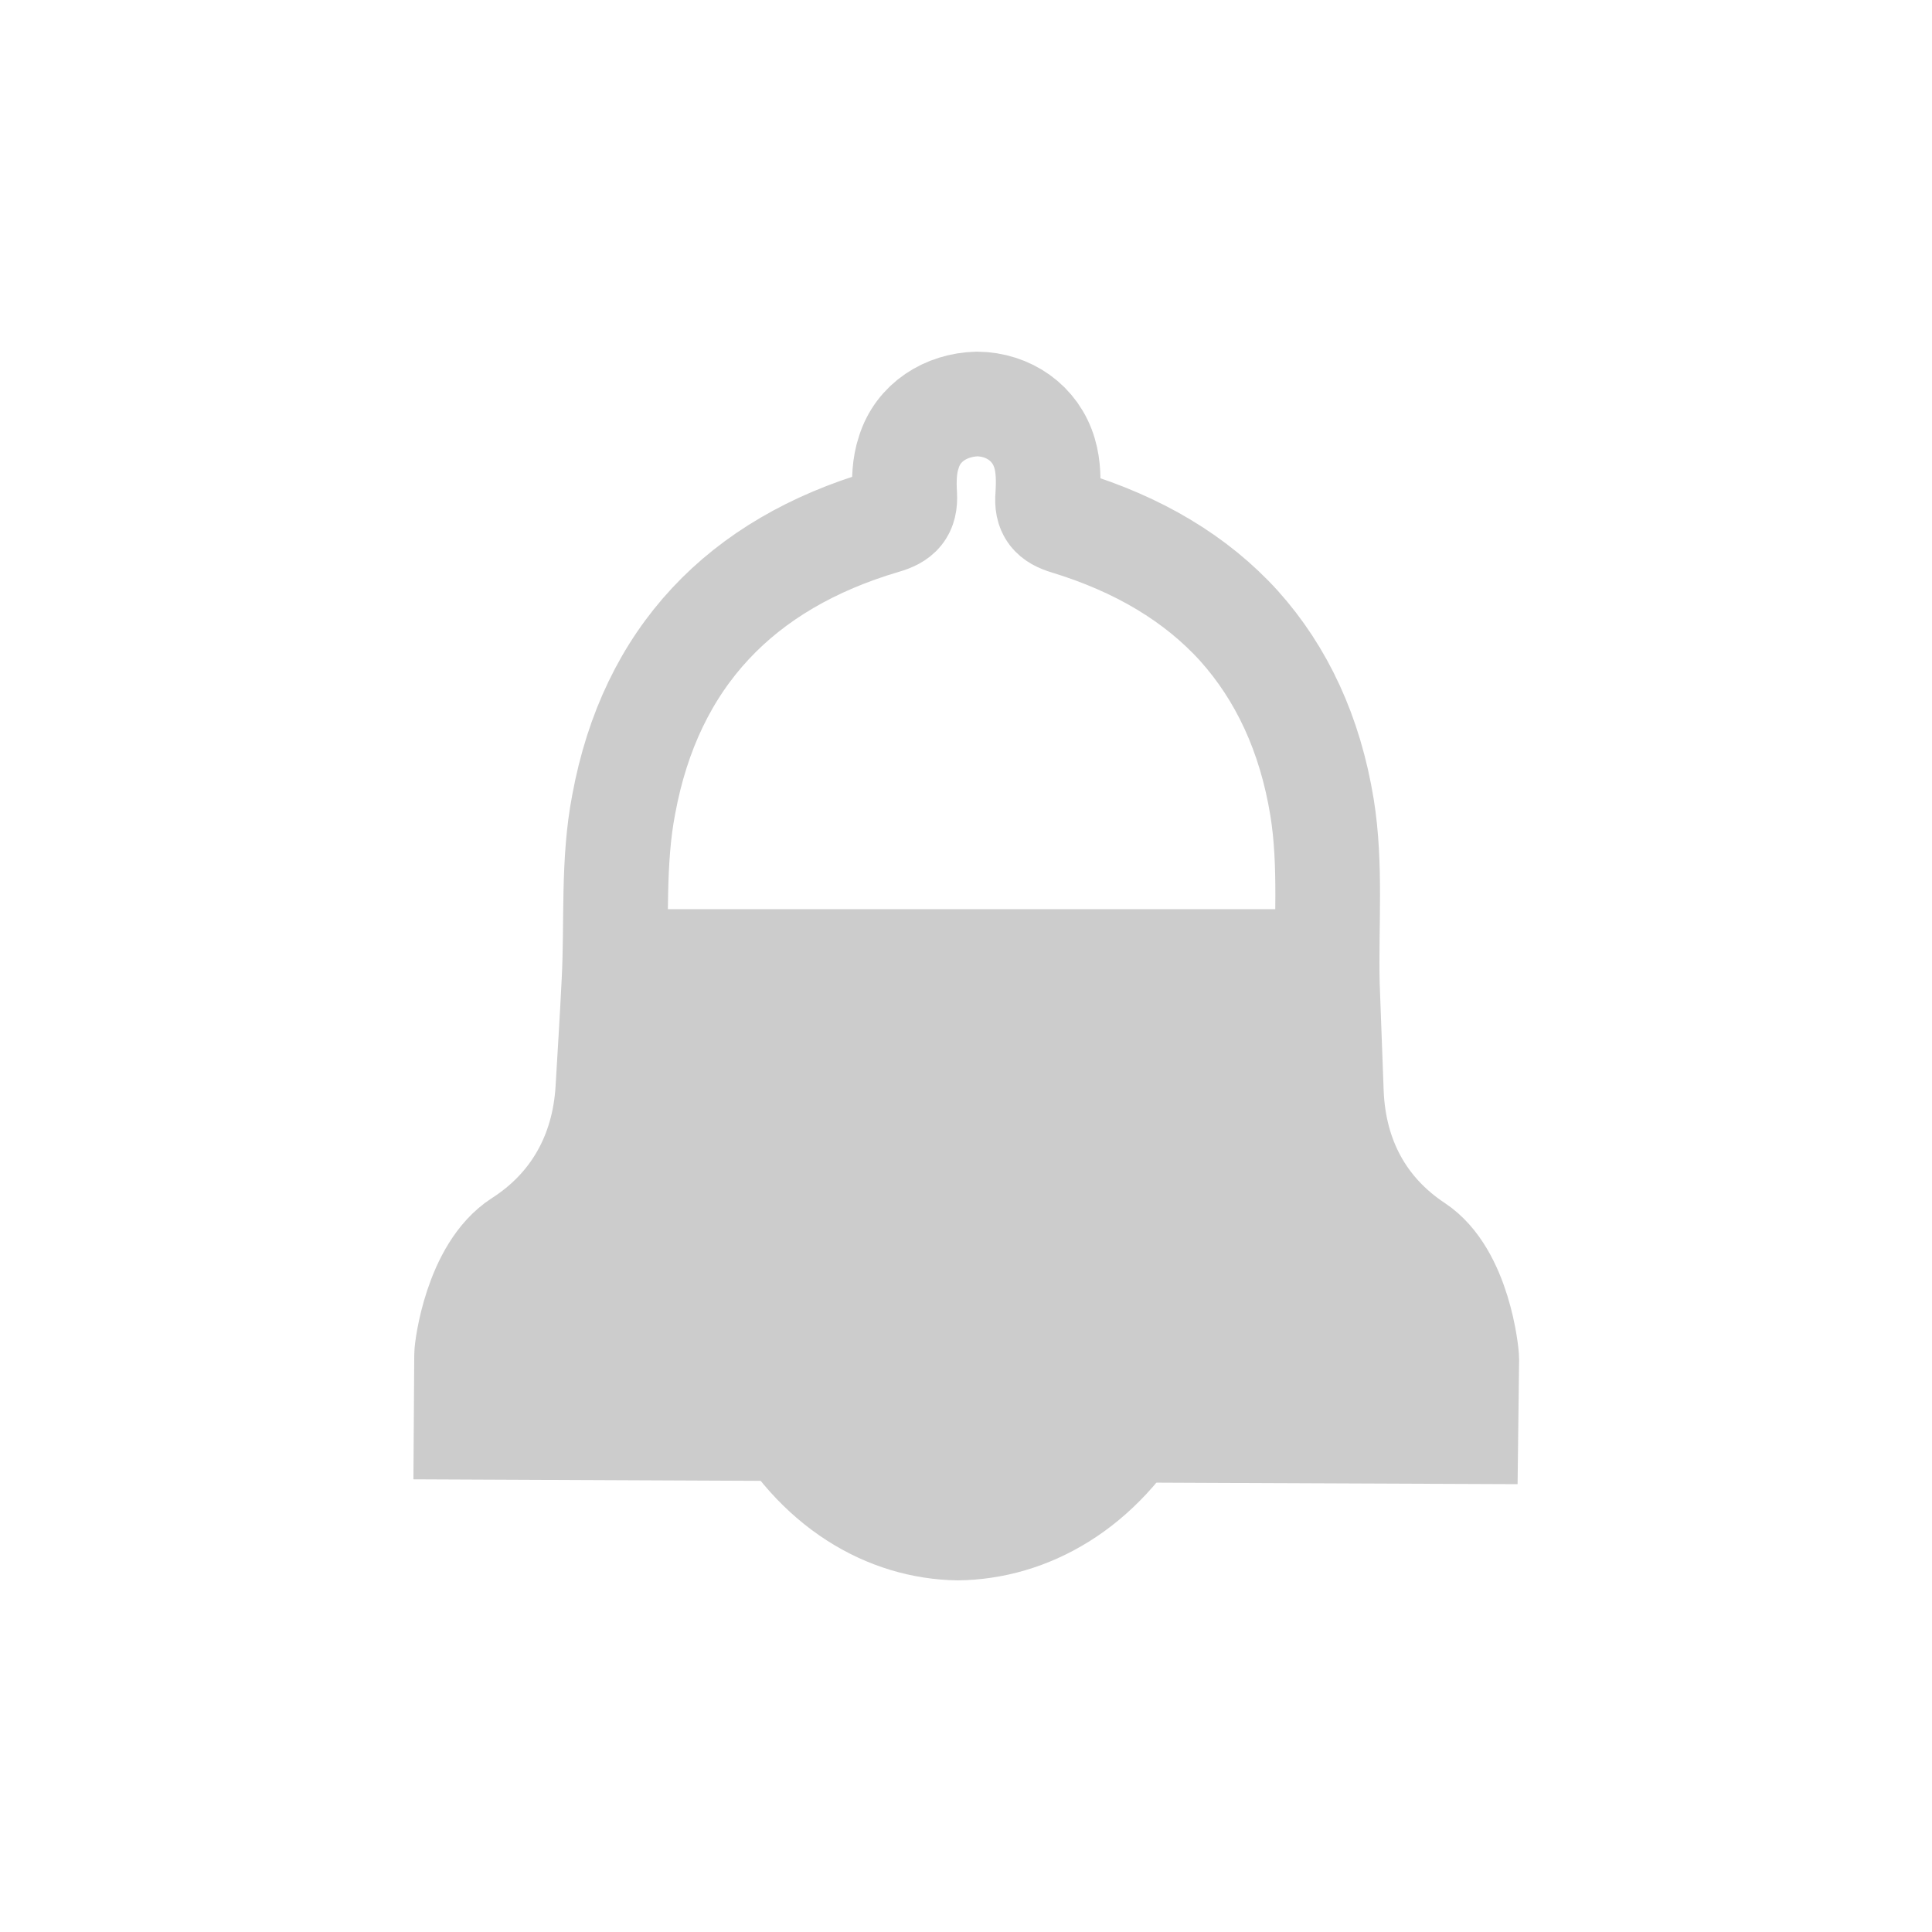
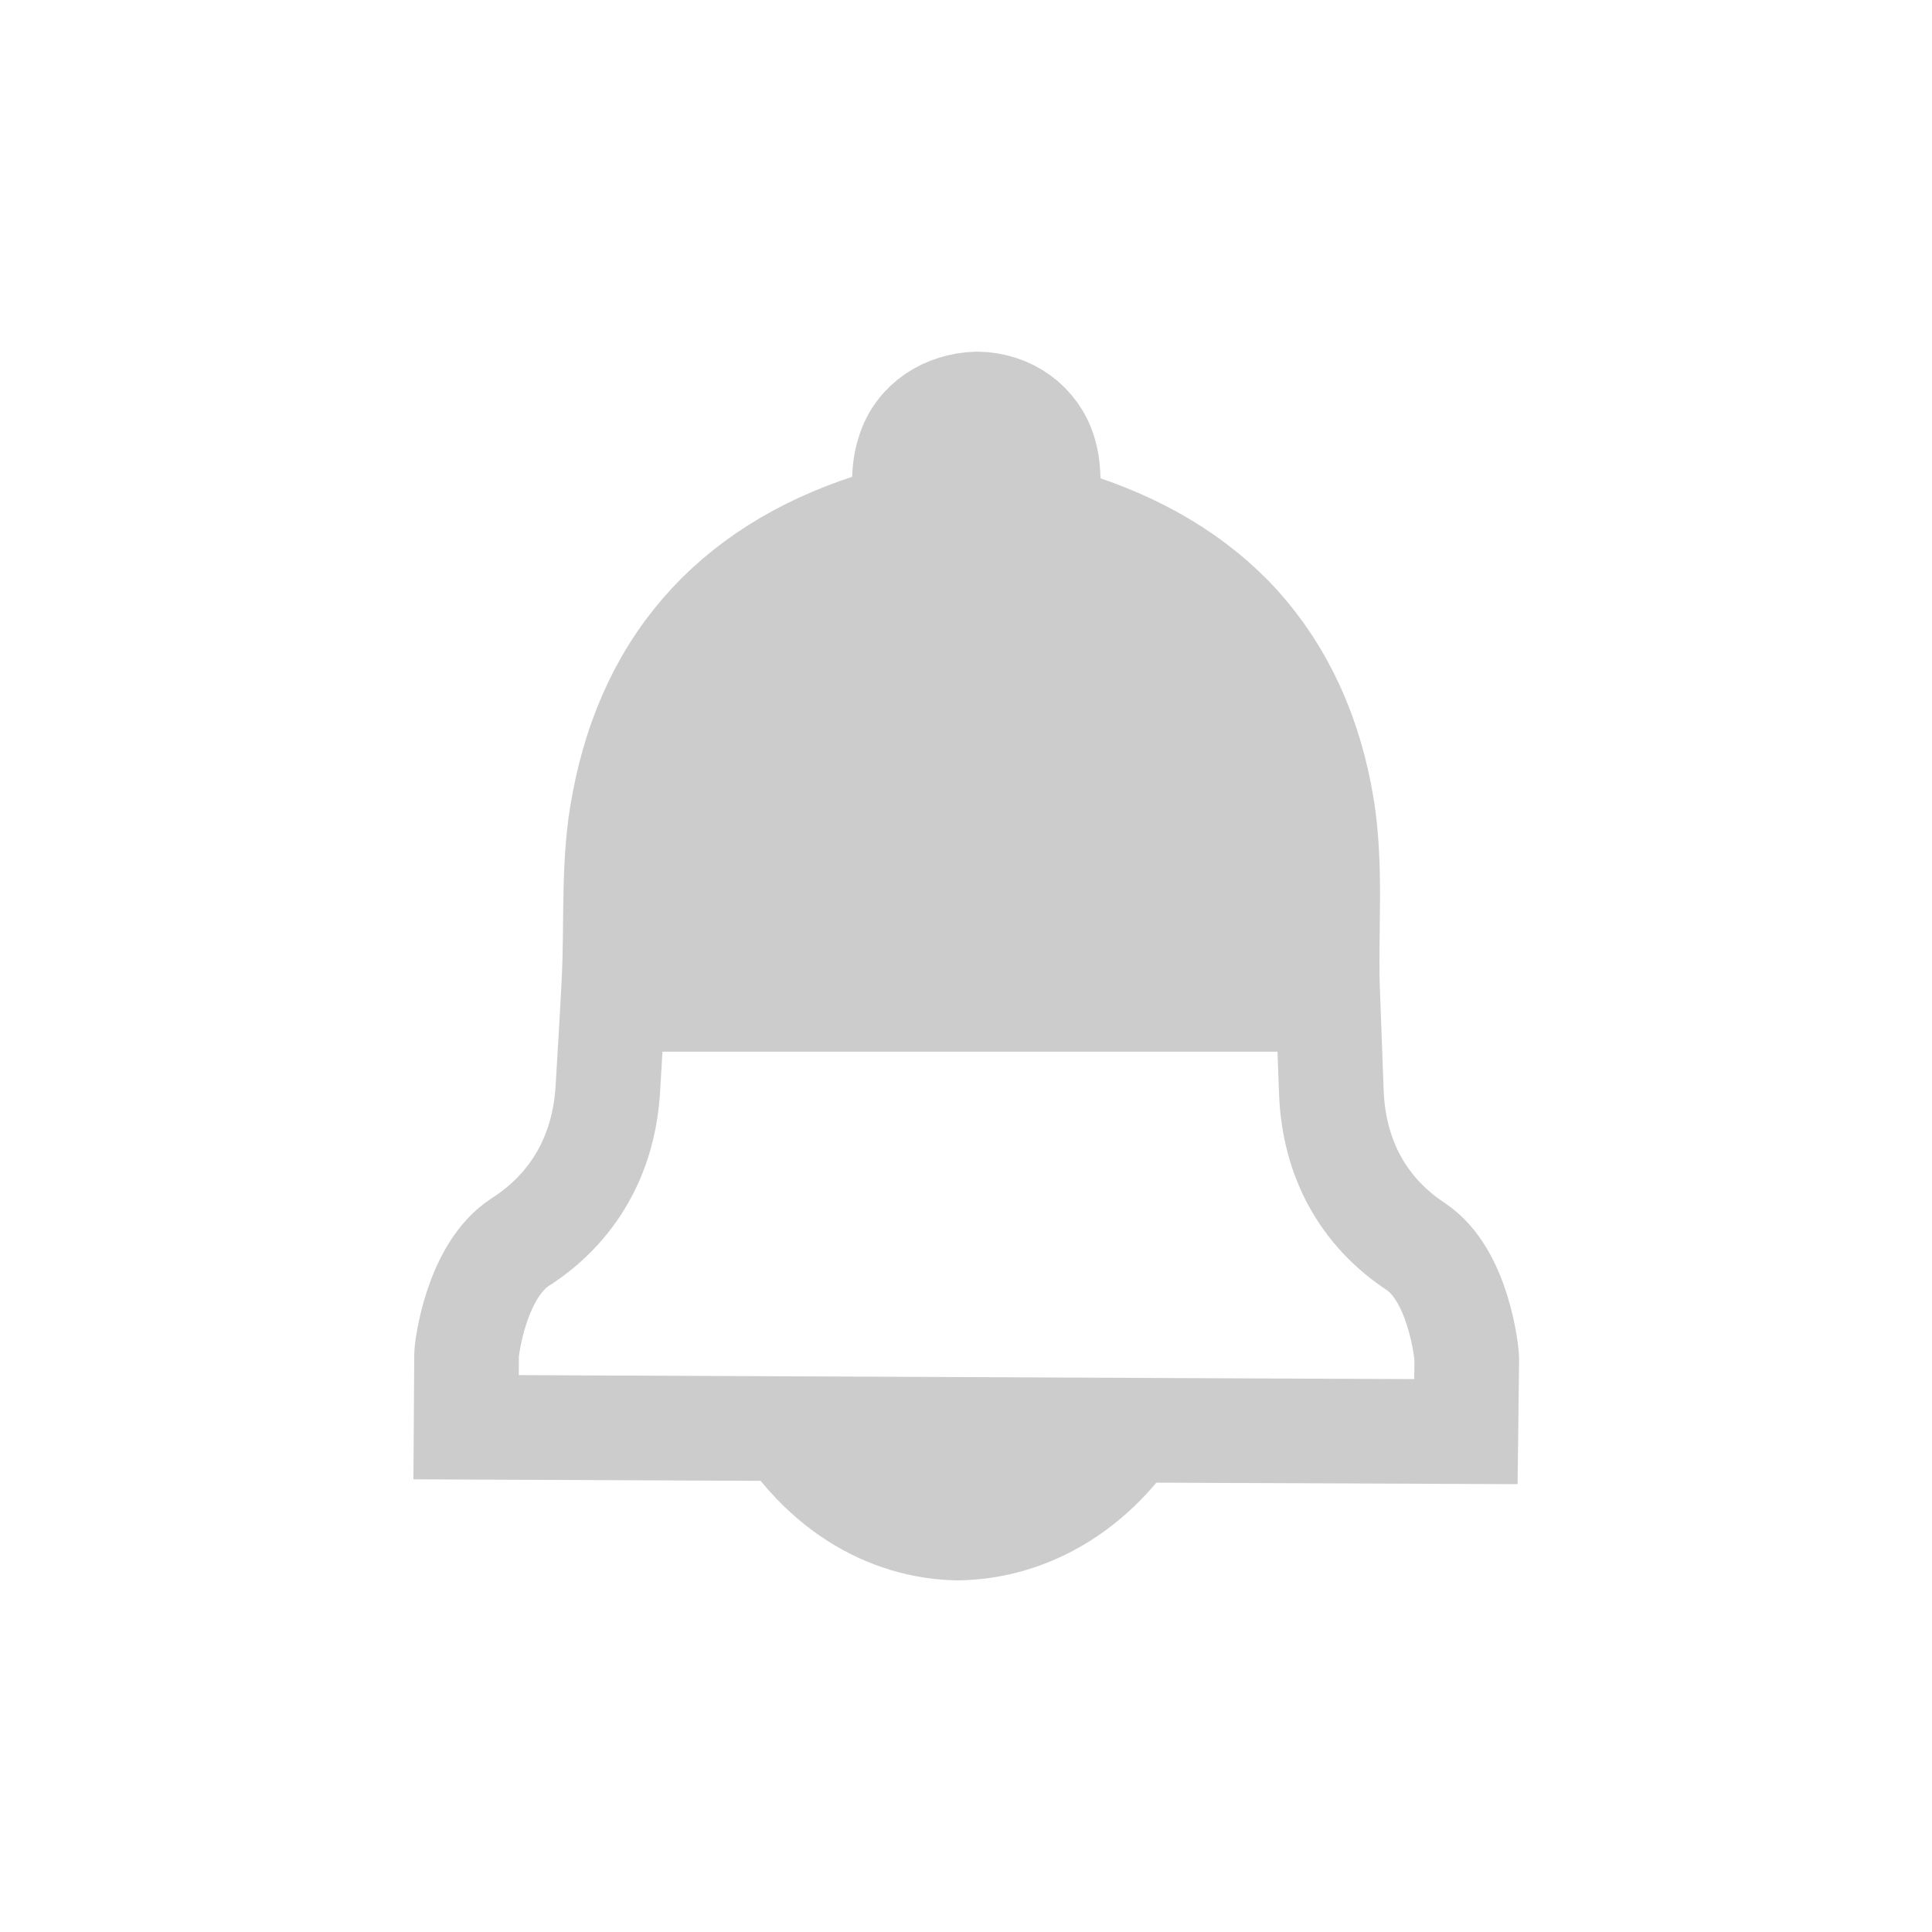
<svg xmlns="http://www.w3.org/2000/svg" width="17pt" height="17pt" viewBox="0 0 17 17" version="1.1">
  <g id="surface1">
    <path style=" stroke:none;fill-rule:nonzero;fill:rgb(80%,80%,80%);fill-opacity:1;" d="M 10.512 12.551 C 9.129 12.543 7.746 12.535 6.363 12.527 C 6.84 13.438 7.629 13.895 8.426 13.906 C 9.223 13.898 10.02 13.453 10.512 12.551 Z M 10.512 12.551 " />
    <path style="fill:none;stroke-width:1.3;stroke-linecap:butt;stroke-linejoin:miter;stroke:rgb(80%,80%,80%);stroke-opacity:1;stroke-miterlimit:4;" d="M 15.392 1036.138 C 14.857 1035.548 14.14 1035.123 13.257 1034.853 C 13.07 1034.798 12.998 1034.715 13.015 1034.522 C 13.026 1034.346 13.026 1034.158 12.976 1033.993 C 12.866 1033.618 12.529 1033.386 12.138 1033.381 C 11.752 1033.392 11.404 1033.607 11.289 1033.982 C 11.233 1034.147 11.228 1034.335 11.239 1034.511 C 11.25 1034.71 11.173 1034.787 10.985 1034.842 C 9.204 1035.366 8.085 1036.529 7.748 1038.355 C 7.61 1039.066 7.665 1039.816 7.627 1040.55 C 7.605 1040.996 7.577 1041.449 7.55 1041.901 C 7.5 1042.706 7.125 1043.368 6.463 1043.792 C 5.917 1044.145 5.796 1045.11 5.796 1045.193 L 5.79 1046.092 C 9.926 1046.109 14.068 1046.131 18.21 1046.147 L 18.221 1045.248 C 18.221 1045.171 18.121 1044.2 17.586 1043.847 C 16.93 1043.412 16.572 1042.75 16.539 1041.939 C 16.522 1041.493 16.506 1041.041 16.489 1040.588 C 16.472 1039.855 16.539 1039.11 16.423 1038.393 C 16.274 1037.478 15.921 1036.728 15.392 1036.138 Z M 15.392 1036.138 " transform="matrix(0.708333,0,0,0.708333,0,-728.4232)" />
-     <path style=" stroke:none;fill-rule:nonzero;fill:rgb(80%,80%,80%);fill-opacity:1;" d="M 5.418 8 C 5.414 8.211 5.414 8.422 5.402 8.633 C 5.387 8.949 5.367 9.27 5.348 9.59 C 5.312 10.16 5.051 10.629 4.578 10.93 C 4.191 11.18 4.105 11.863 4.105 11.922 L 4.098 12.559 C 7.031 12.57 9.965 12.586 12.898 12.598 L 12.906 11.961 C 12.906 11.906 12.836 11.219 12.457 10.965 C 11.992 10.66 11.738 10.191 11.715 9.617 C 11.703 9.297 11.691 8.98 11.684 8.66 C 11.676 8.441 11.68 8.223 11.684 8 Z M 5.418 8 " />
+     <path style=" stroke:none;fill-rule:nonzero;fill:rgb(80%,80%,80%);fill-opacity:1;" d="M 8.598 3.555 C 8.324 3.562 8.082 3.719 7.996 3.984 C 7.957 4.102 7.953 4.23 7.961 4.355 C 7.969 4.496 7.914 4.551 7.781 4.59 C 6.52 4.961 5.727 5.781 5.488 7.078 C 5.395 7.582 5.43 8.113 5.402 8.633 C 5.391 8.84 5.379 9.047 5.367 9.254 L 11.703 9.254 C 11.695 9.055 11.688 8.859 11.684 8.66 C 11.668 8.141 11.715 7.613 11.633 7.105 C 11.527 6.457 11.277 5.926 10.902 5.508 C 10.523 5.09 10.02 4.789 9.391 4.598 C 9.258 4.559 9.207 4.5 9.219 4.363 C 9.227 4.238 9.227 4.105 9.191 3.988 C 9.113 3.723 8.875 3.559 8.598 3.555 Z M 8.598 3.555 " />
  </g>
</svg>
